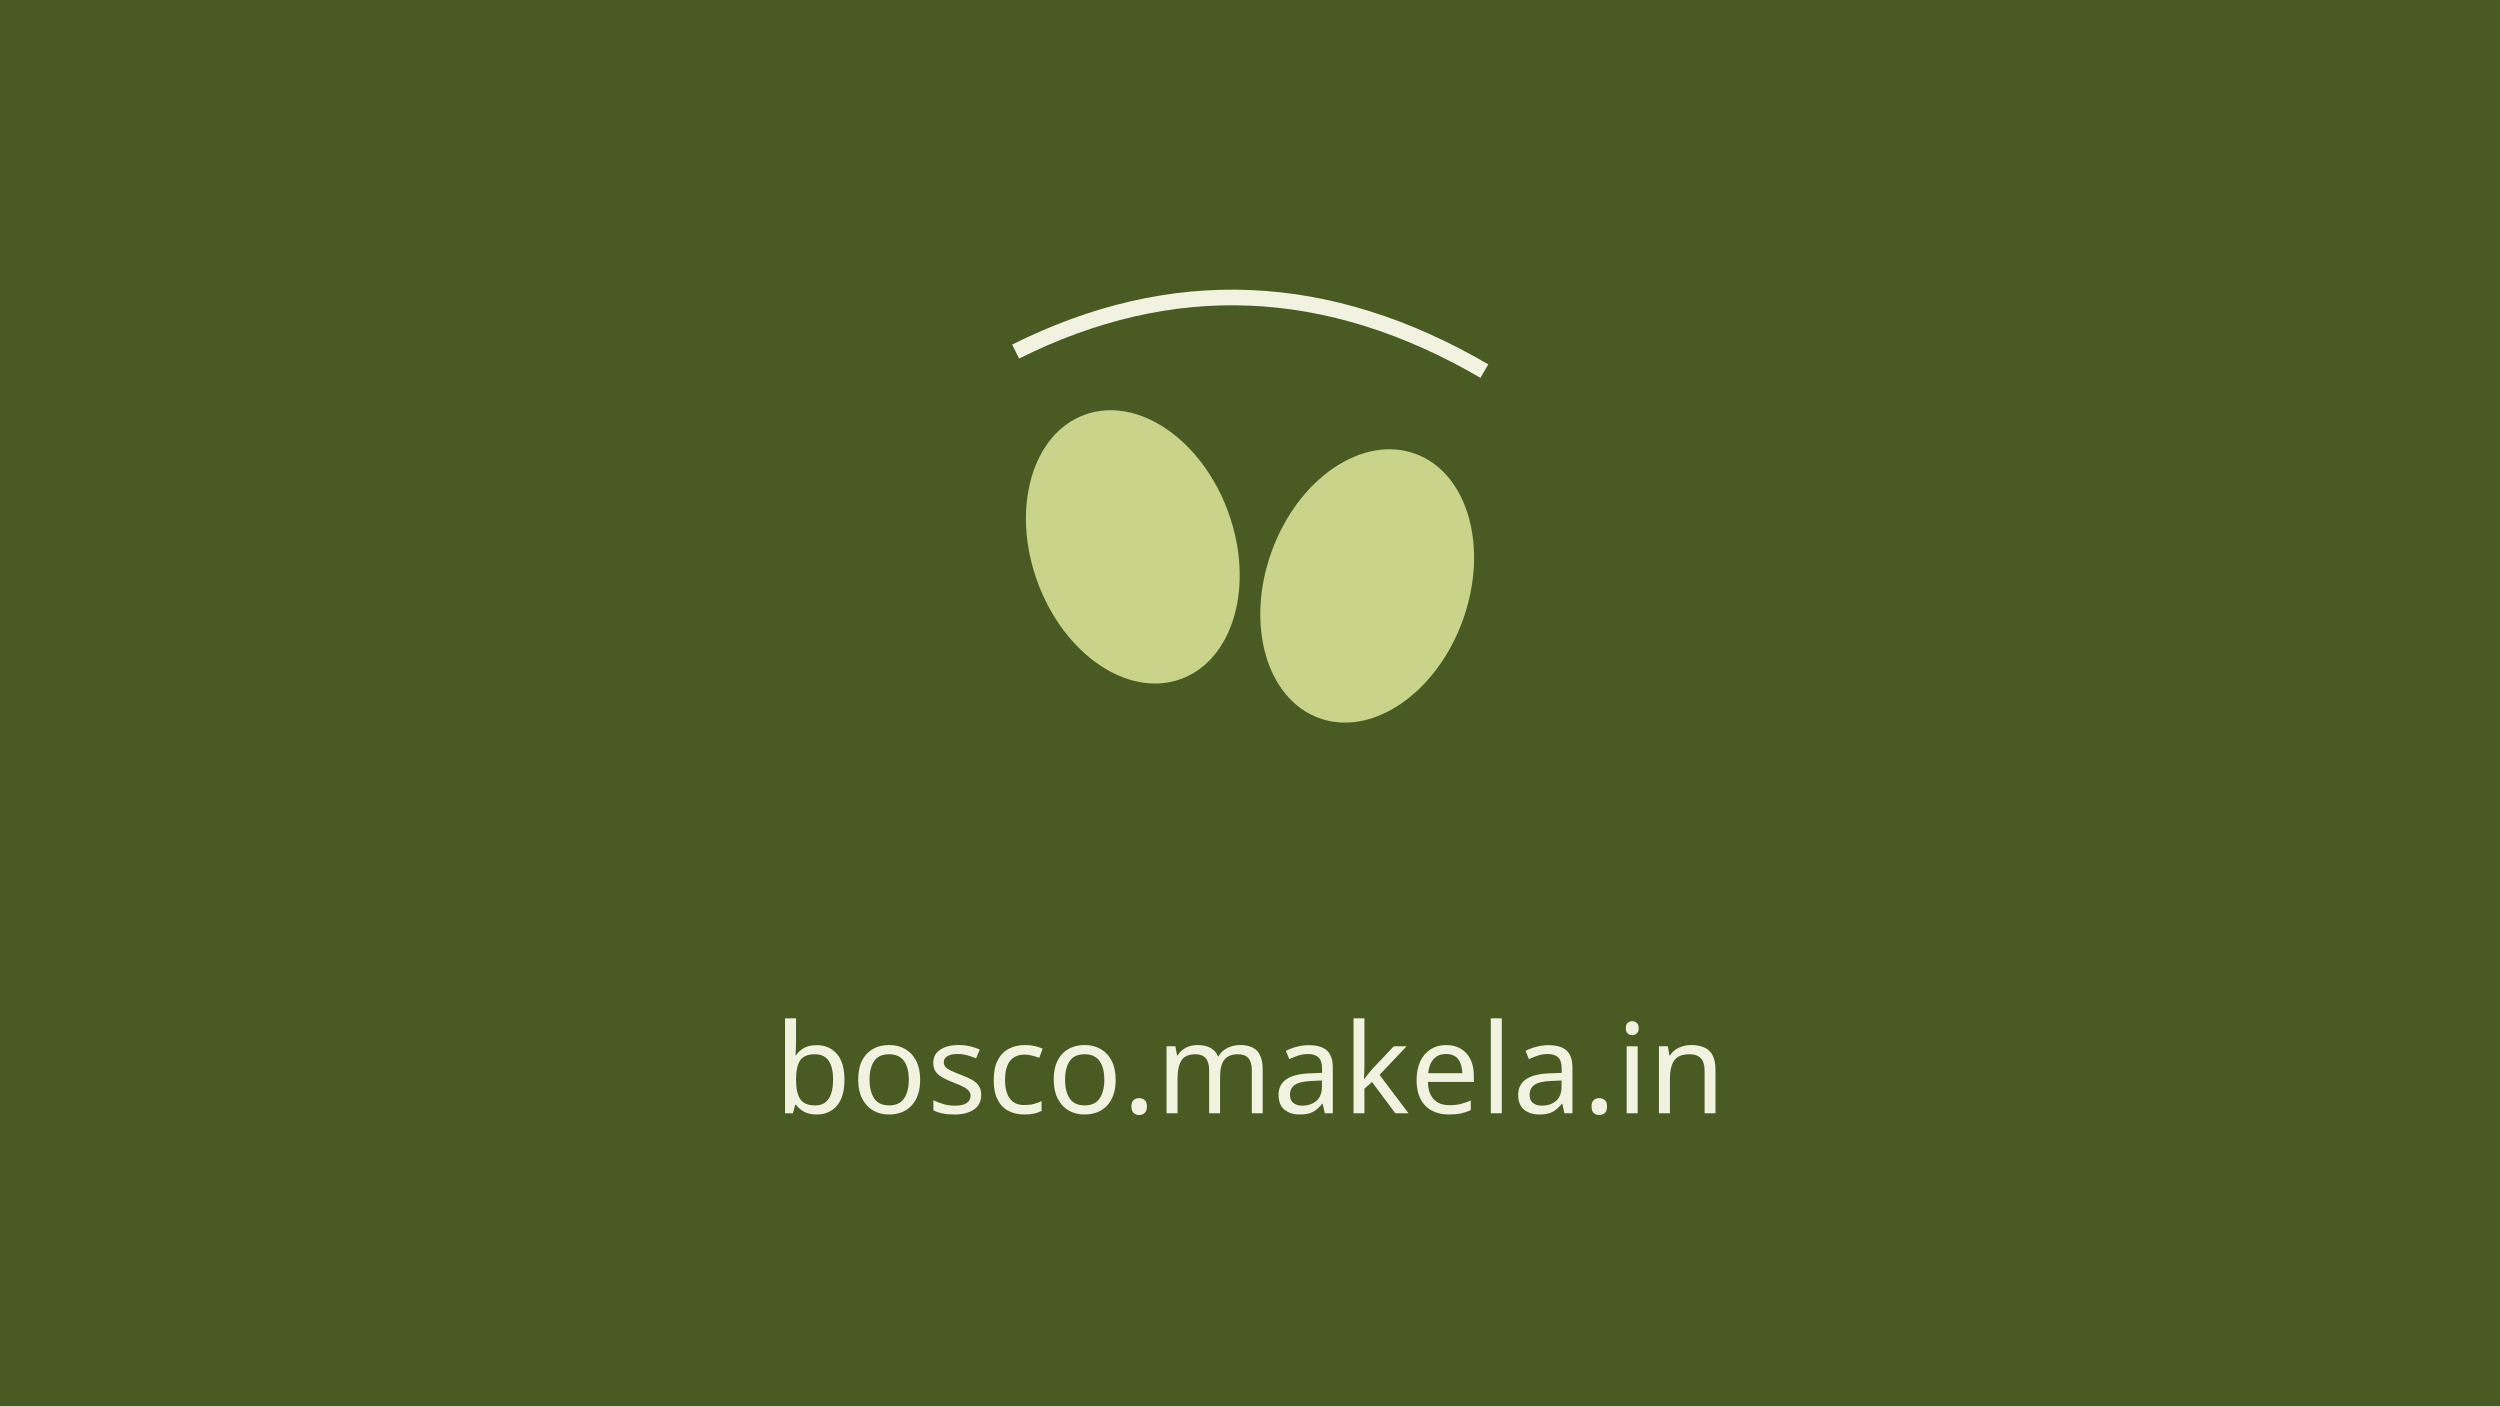
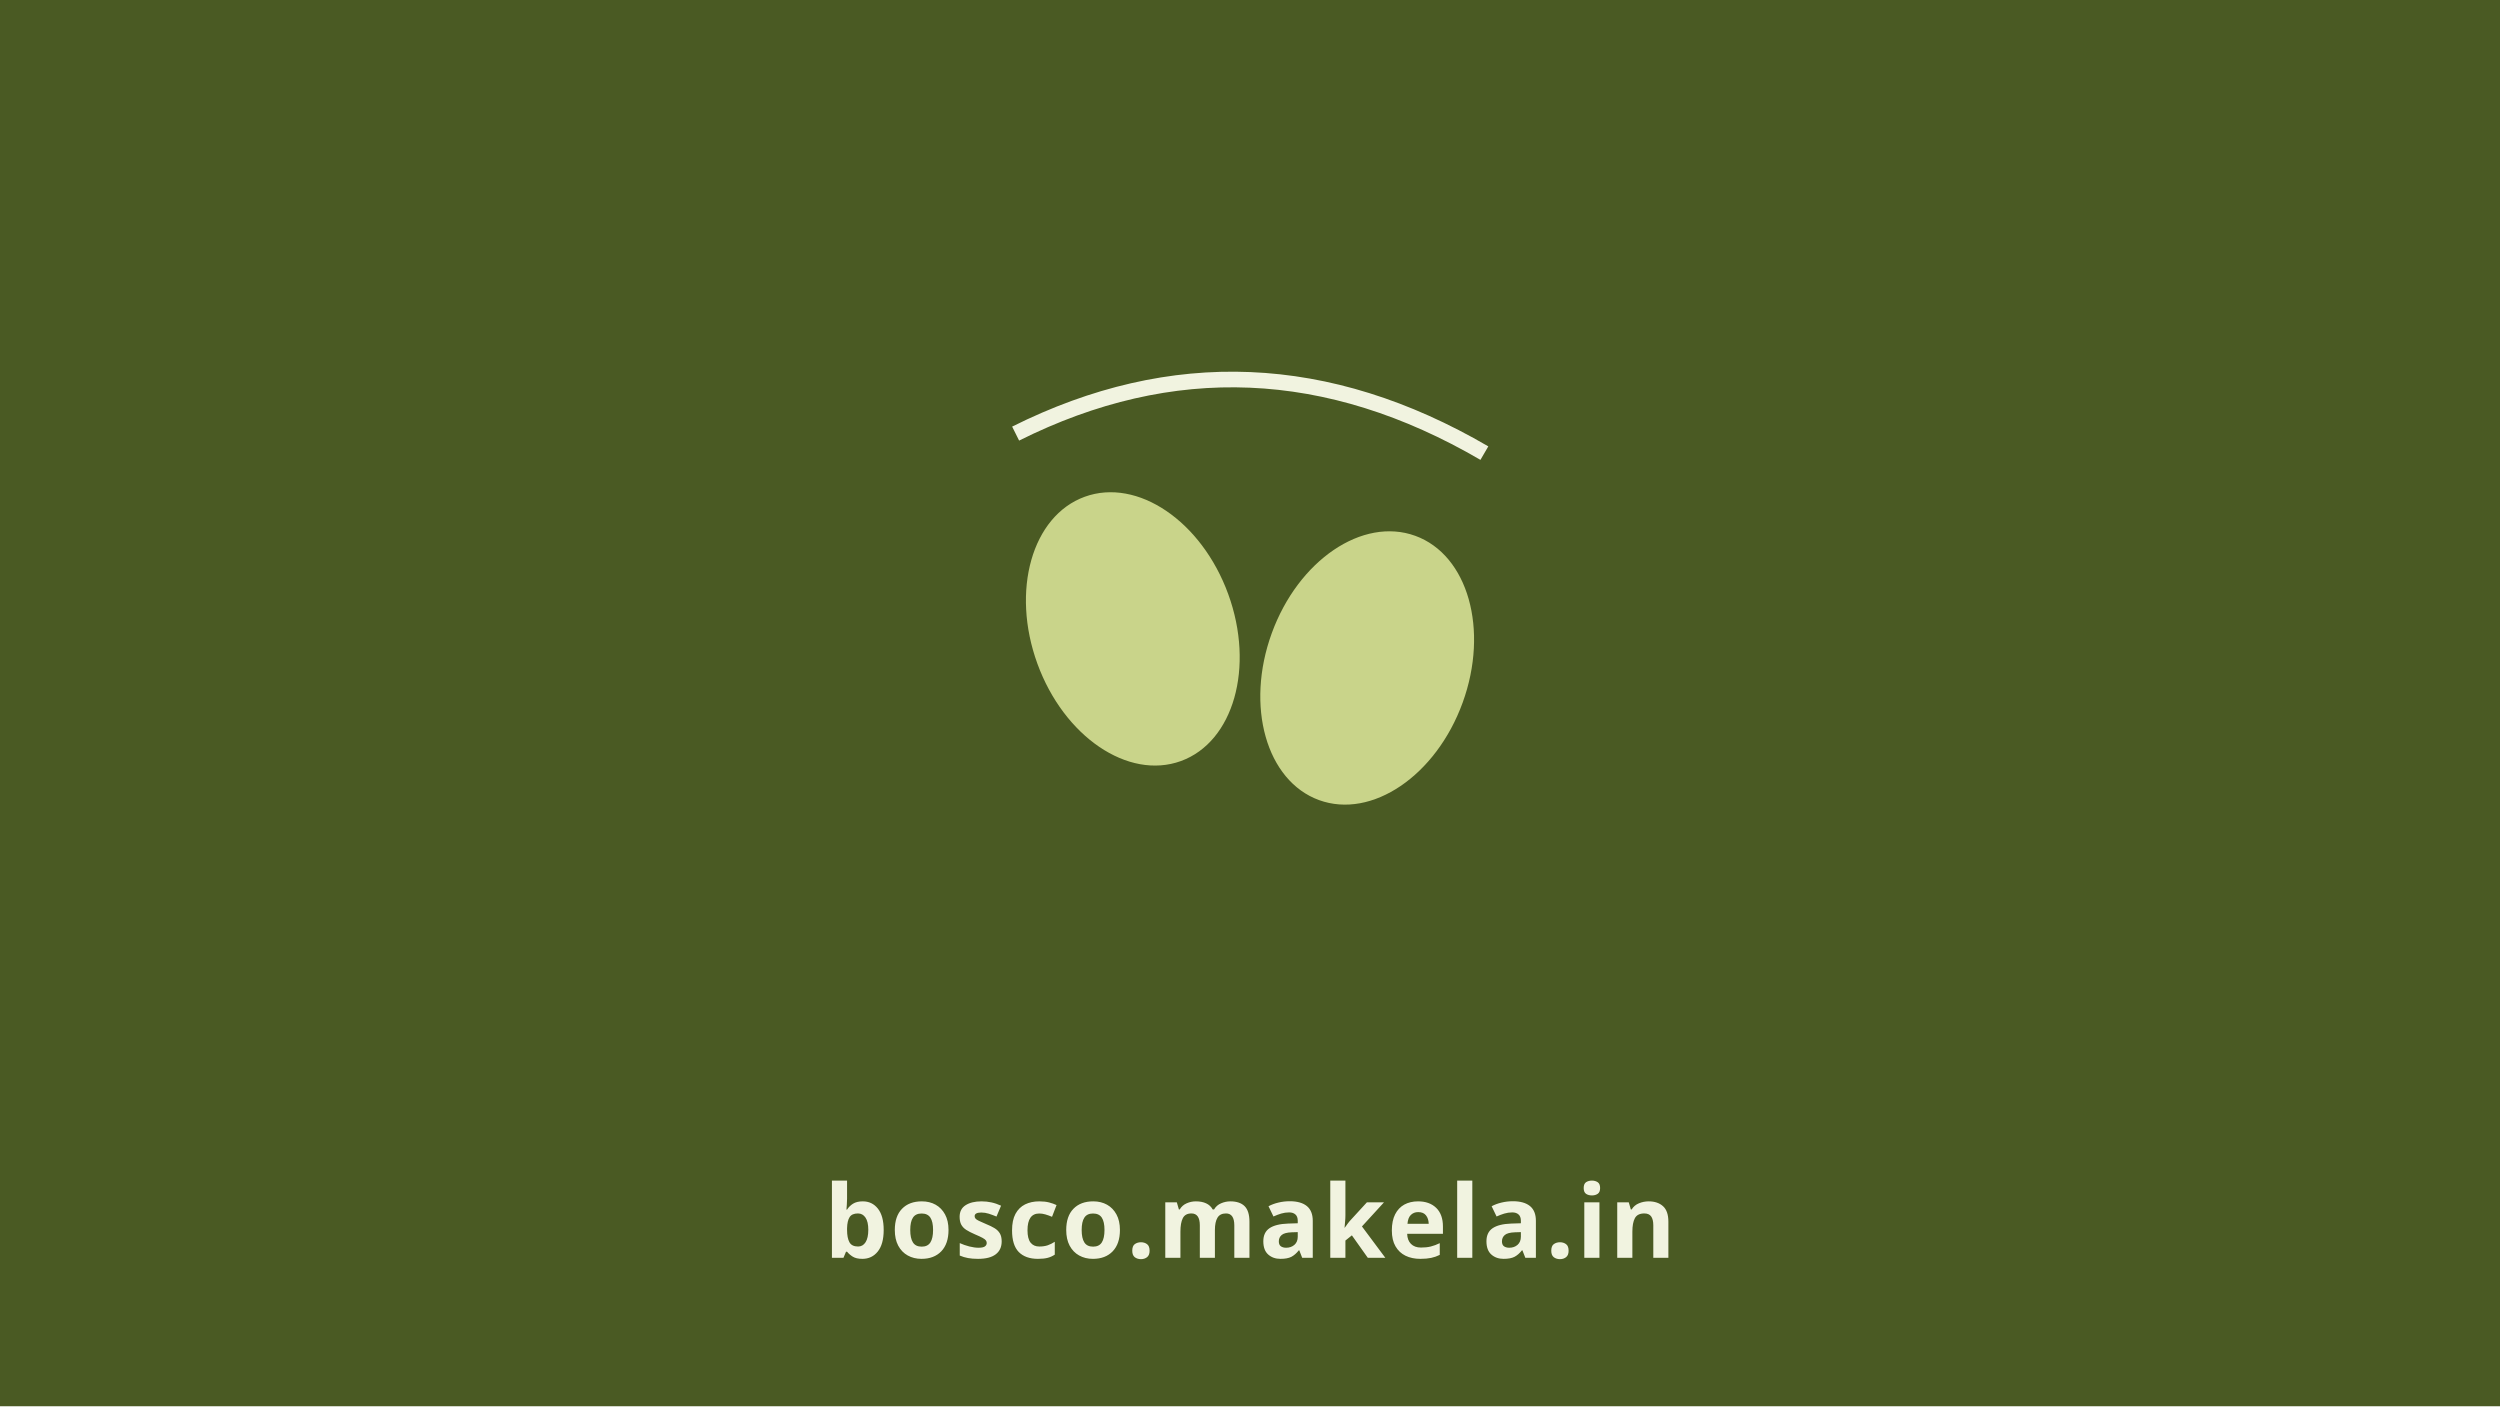
<svg xmlns="http://www.w3.org/2000/svg" viewBox="0 0 640 360">
  <rect width="640" height="360" fill="#4a5a23" />
-   <g fill="#c9d48a">
-     <ellipse cx="290" cy="140" rx="26" ry="36" transform="rotate(-20 290 140)" />
-     <ellipse cx="350" cy="150" rx="26" ry="36" transform="rotate(20 350 150)" />
+   <g transform="translate(0 21)">
+     <g fill="#c9d48a">
+       <ellipse cx="290" cy="140" rx="26" ry="36" transform="rotate(-20 290 140)" />
+       <ellipse cx="350" cy="150" rx="26" ry="36" transform="rotate(20 350 150)" />
+     </g>
+     <path d="M260 90 Q320 60 380 95" fill="none" stroke="#f1f3e0" stroke-width="4" />
  </g>
-   <path d="M260 90 Q320 60 380 95" fill="none" stroke="#f1f3e0" stroke-width="4" />
-   <text x="320" y="285" font-family="sans-serif" font-size="32" fill="#f1f3e0" text-anchor="middle">bosco.makela.in</text>
+   <text x="320" y="322" font-family="system-ui, sans-serif" font-size="26" font-weight="600" fill="#f1f3e0" text-anchor="middle" letter-spacing="0.5">bosco.makela.in</text>
</svg>
